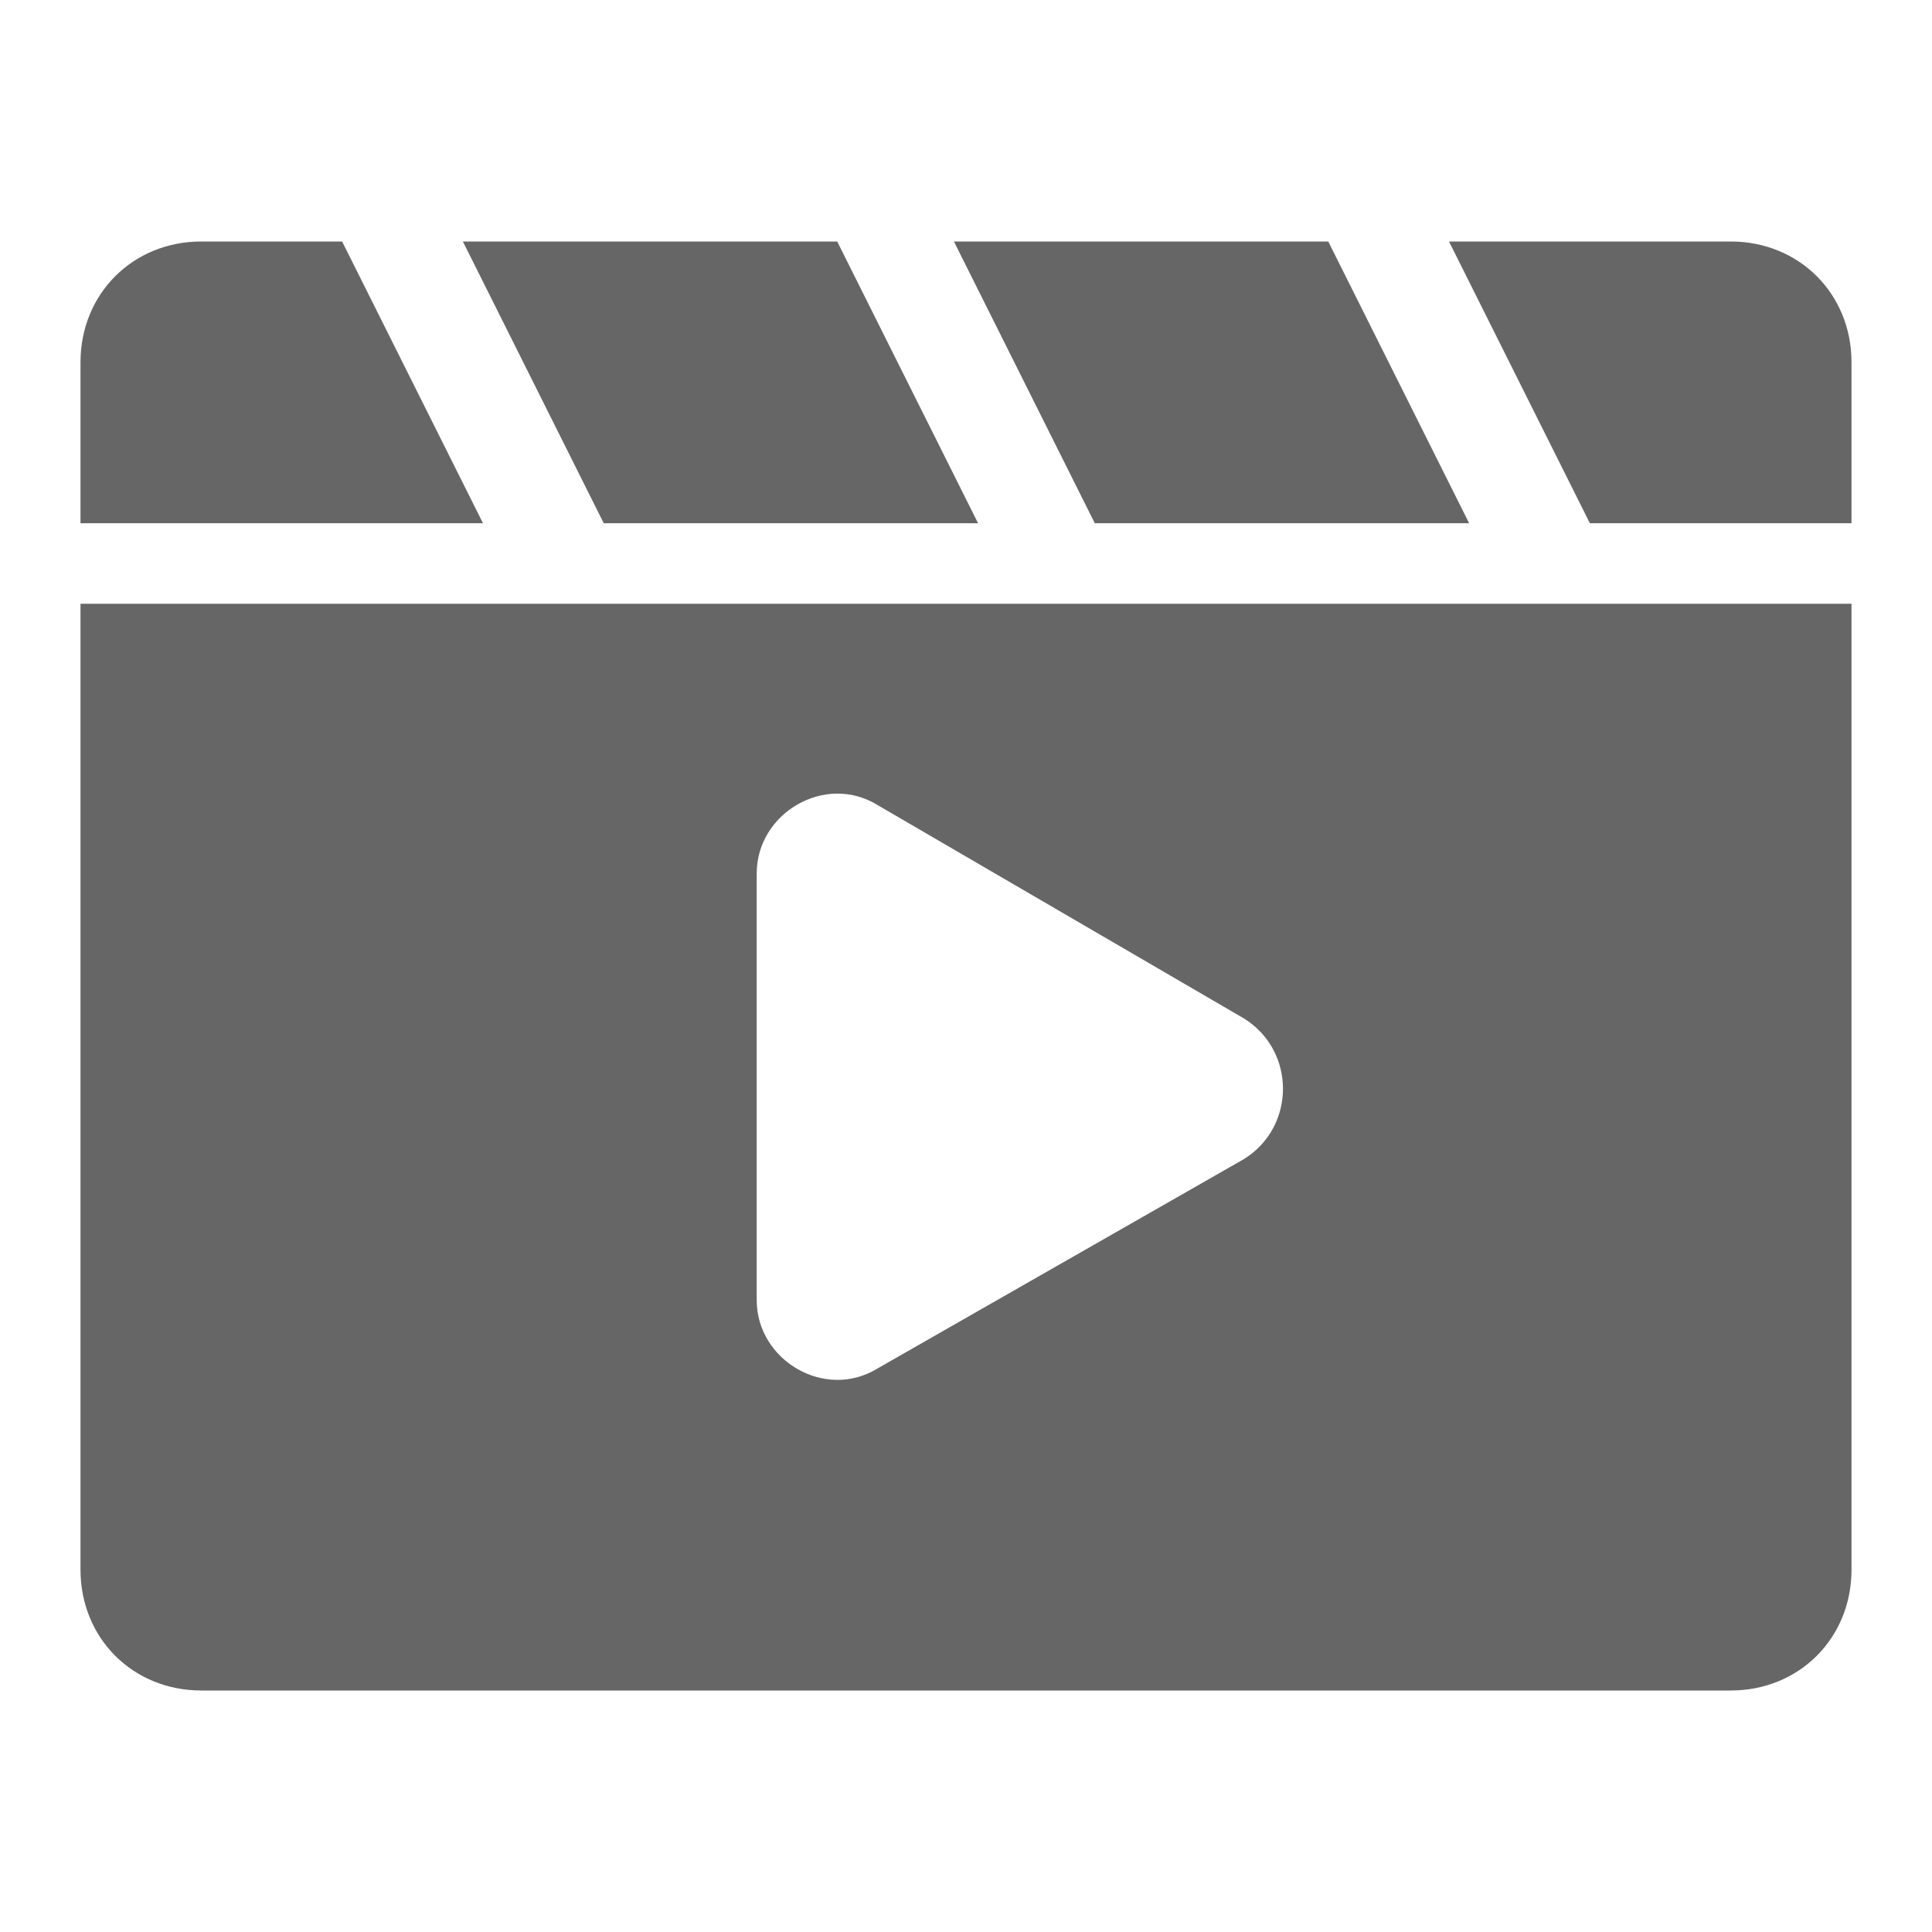
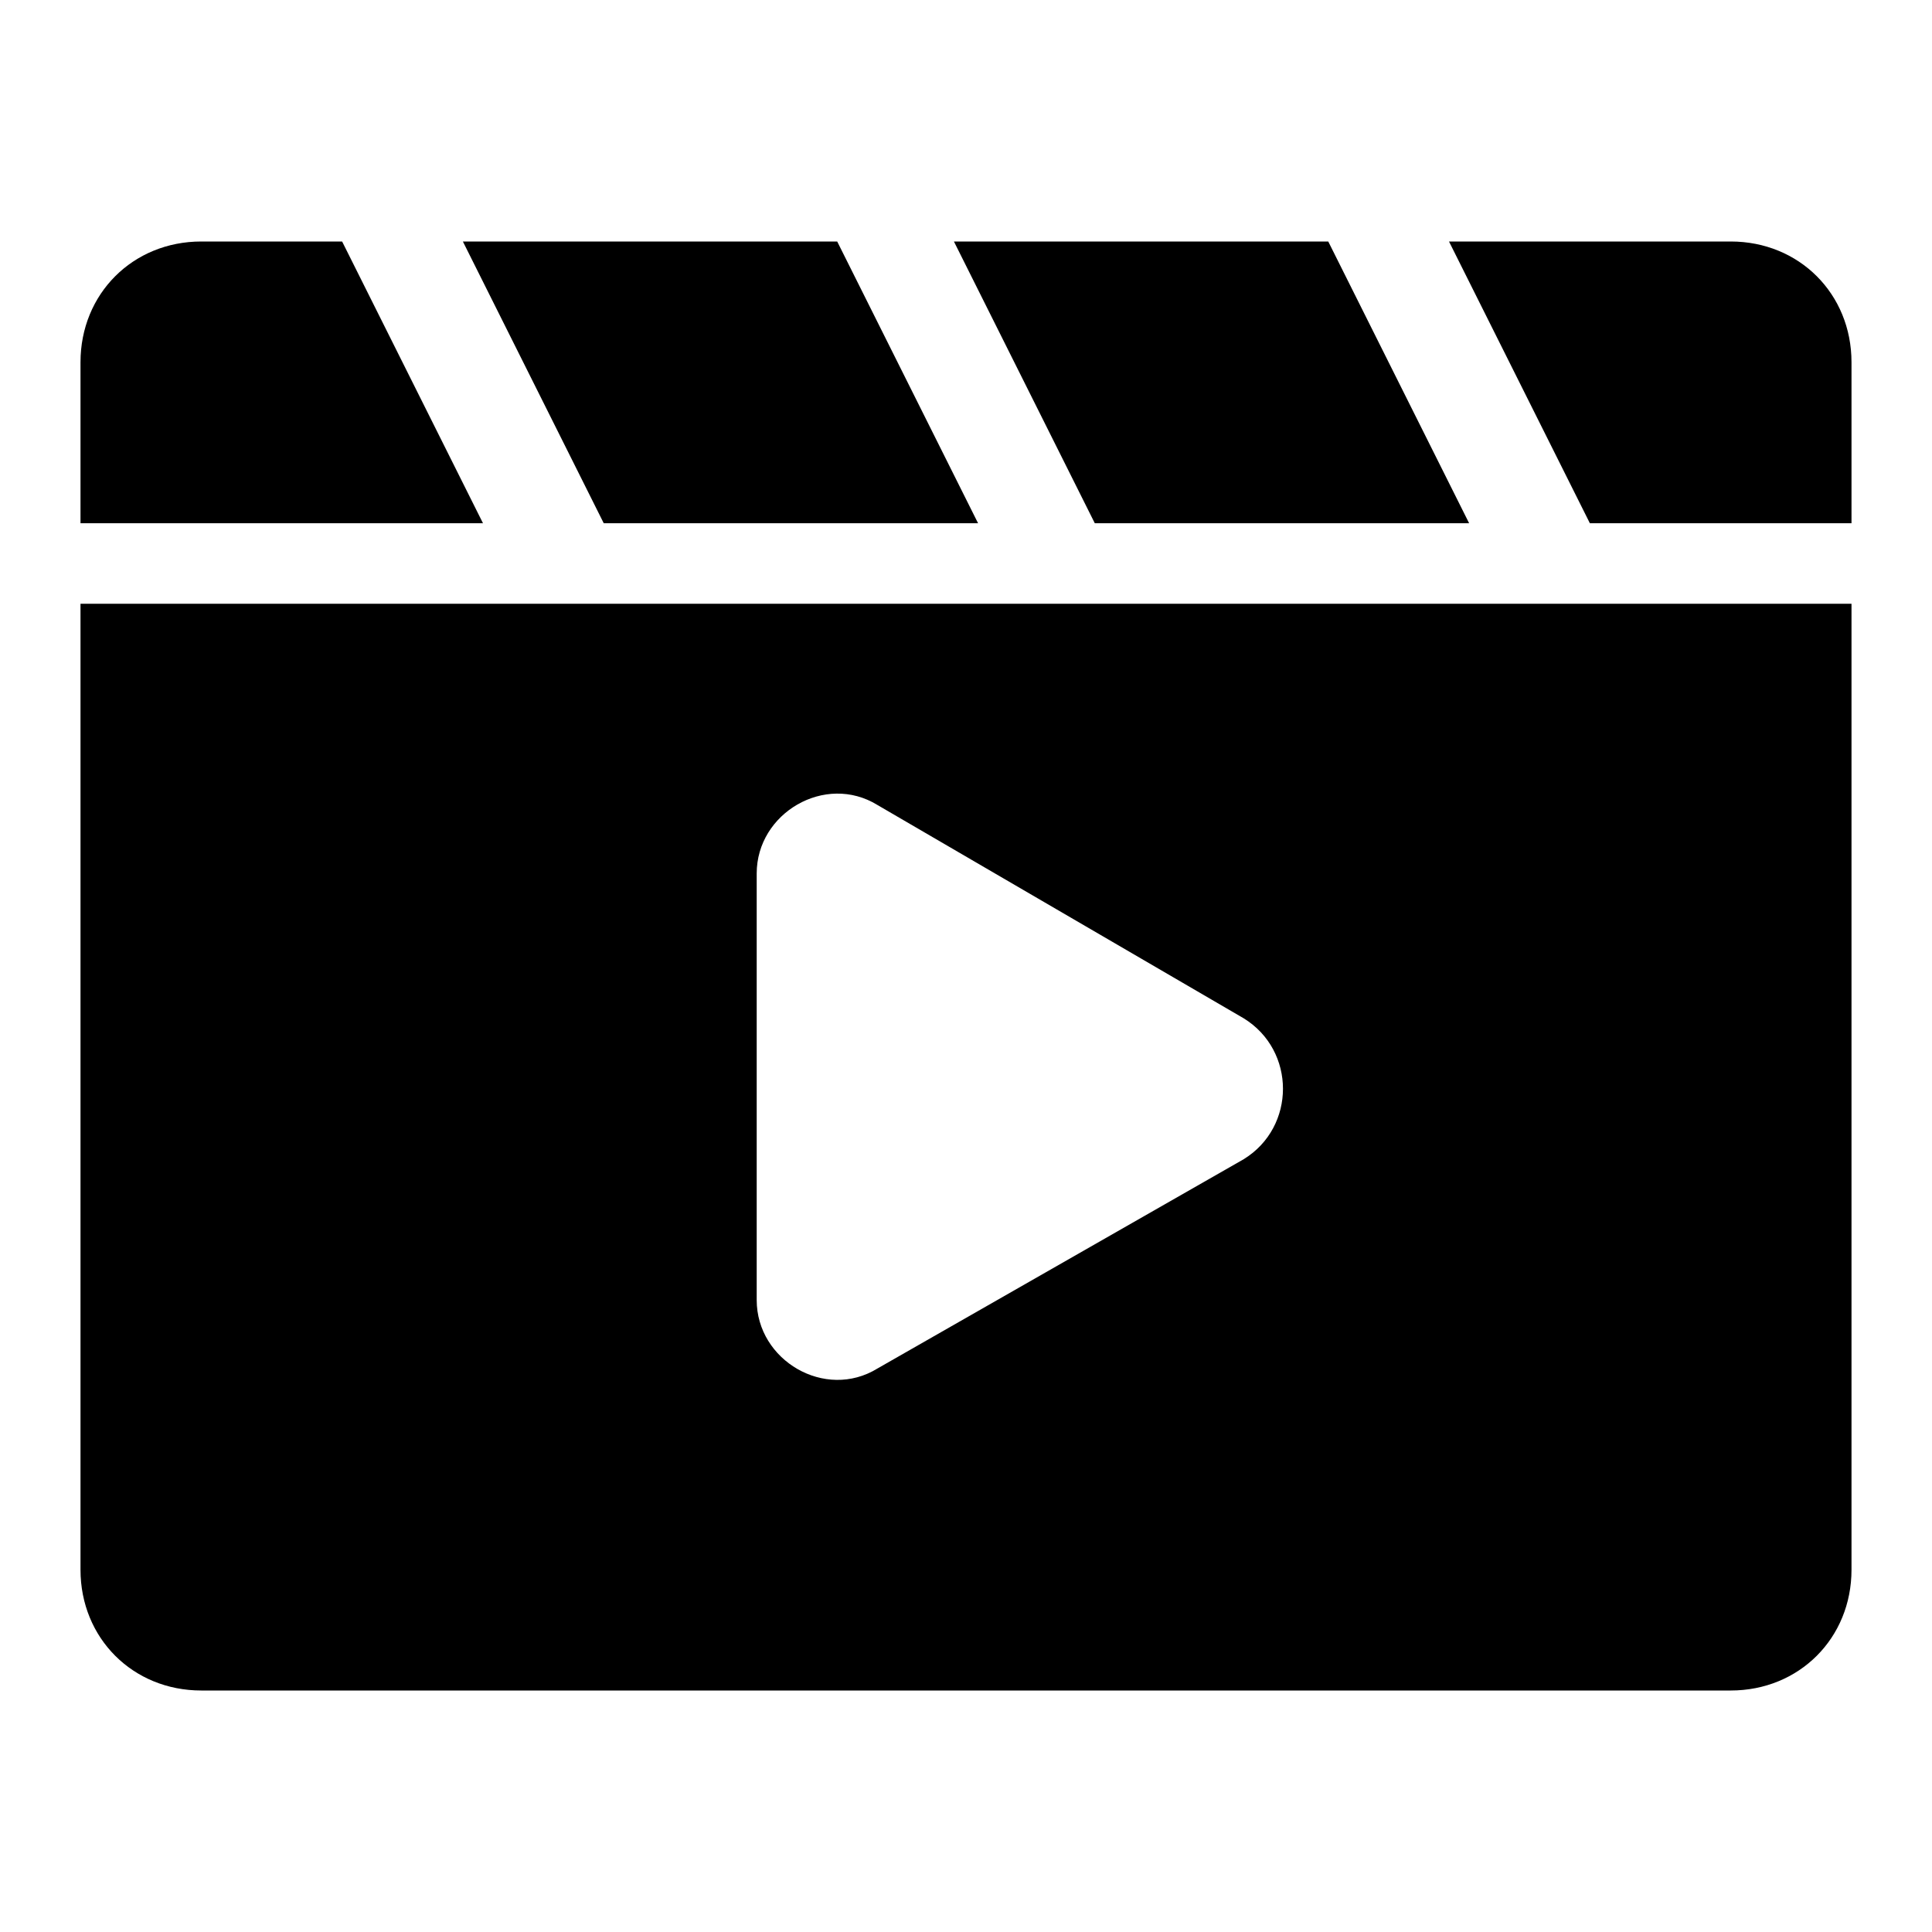
<svg xmlns="http://www.w3.org/2000/svg" t="1702019454640" class="icon" viewBox="0 0 1024 1024" version="1.1" p-id="6167" width="200" height="200">
-   <path d="M518.4 277.333l-74.667-149.333h-198.4l74.667 149.333h198.4z m260.267 0L704 128h-198.4l74.667 149.333h198.4z m-597.333-149.333H106.667C70.4 128 42.667 155.733 42.667 192v85.333h213.333L181.333 128zM42.667 832c0 36.267 27.733 64 64 64h810.667c36.267 0 64-27.733 64-64V320H42.667v512z m358.4-369.067c0-32 36.267-53.333 64-36.267l194.133 113.067c27.733 17.067 27.733 57.6 0 74.667L465.067 725.333c-27.733 17.067-64-4.267-64-36.267V462.933zM917.333 128h-149.333l74.667 149.333H981.333V192c0-36.267-27.733-64-64-64z" fill="#666666" p-id="6168" />
+   <path d="M518.4 277.333l-74.667-149.333h-198.4l74.667 149.333h198.4z m260.267 0L704 128h-198.4l74.667 149.333h198.4z m-597.333-149.333H106.667C70.4 128 42.667 155.733 42.667 192v85.333h213.333L181.333 128zM42.667 832c0 36.267 27.733 64 64 64h810.667c36.267 0 64-27.733 64-64V320H42.667v512z m358.4-369.067c0-32 36.267-53.333 64-36.267l194.133 113.067c27.733 17.067 27.733 57.6 0 74.667L465.067 725.333c-27.733 17.067-64-4.267-64-36.267V462.933zM917.333 128h-149.333l74.667 149.333H981.333V192c0-36.267-27.733-64-64-64z" lee="#666666" p-id="6168" />
</svg>
